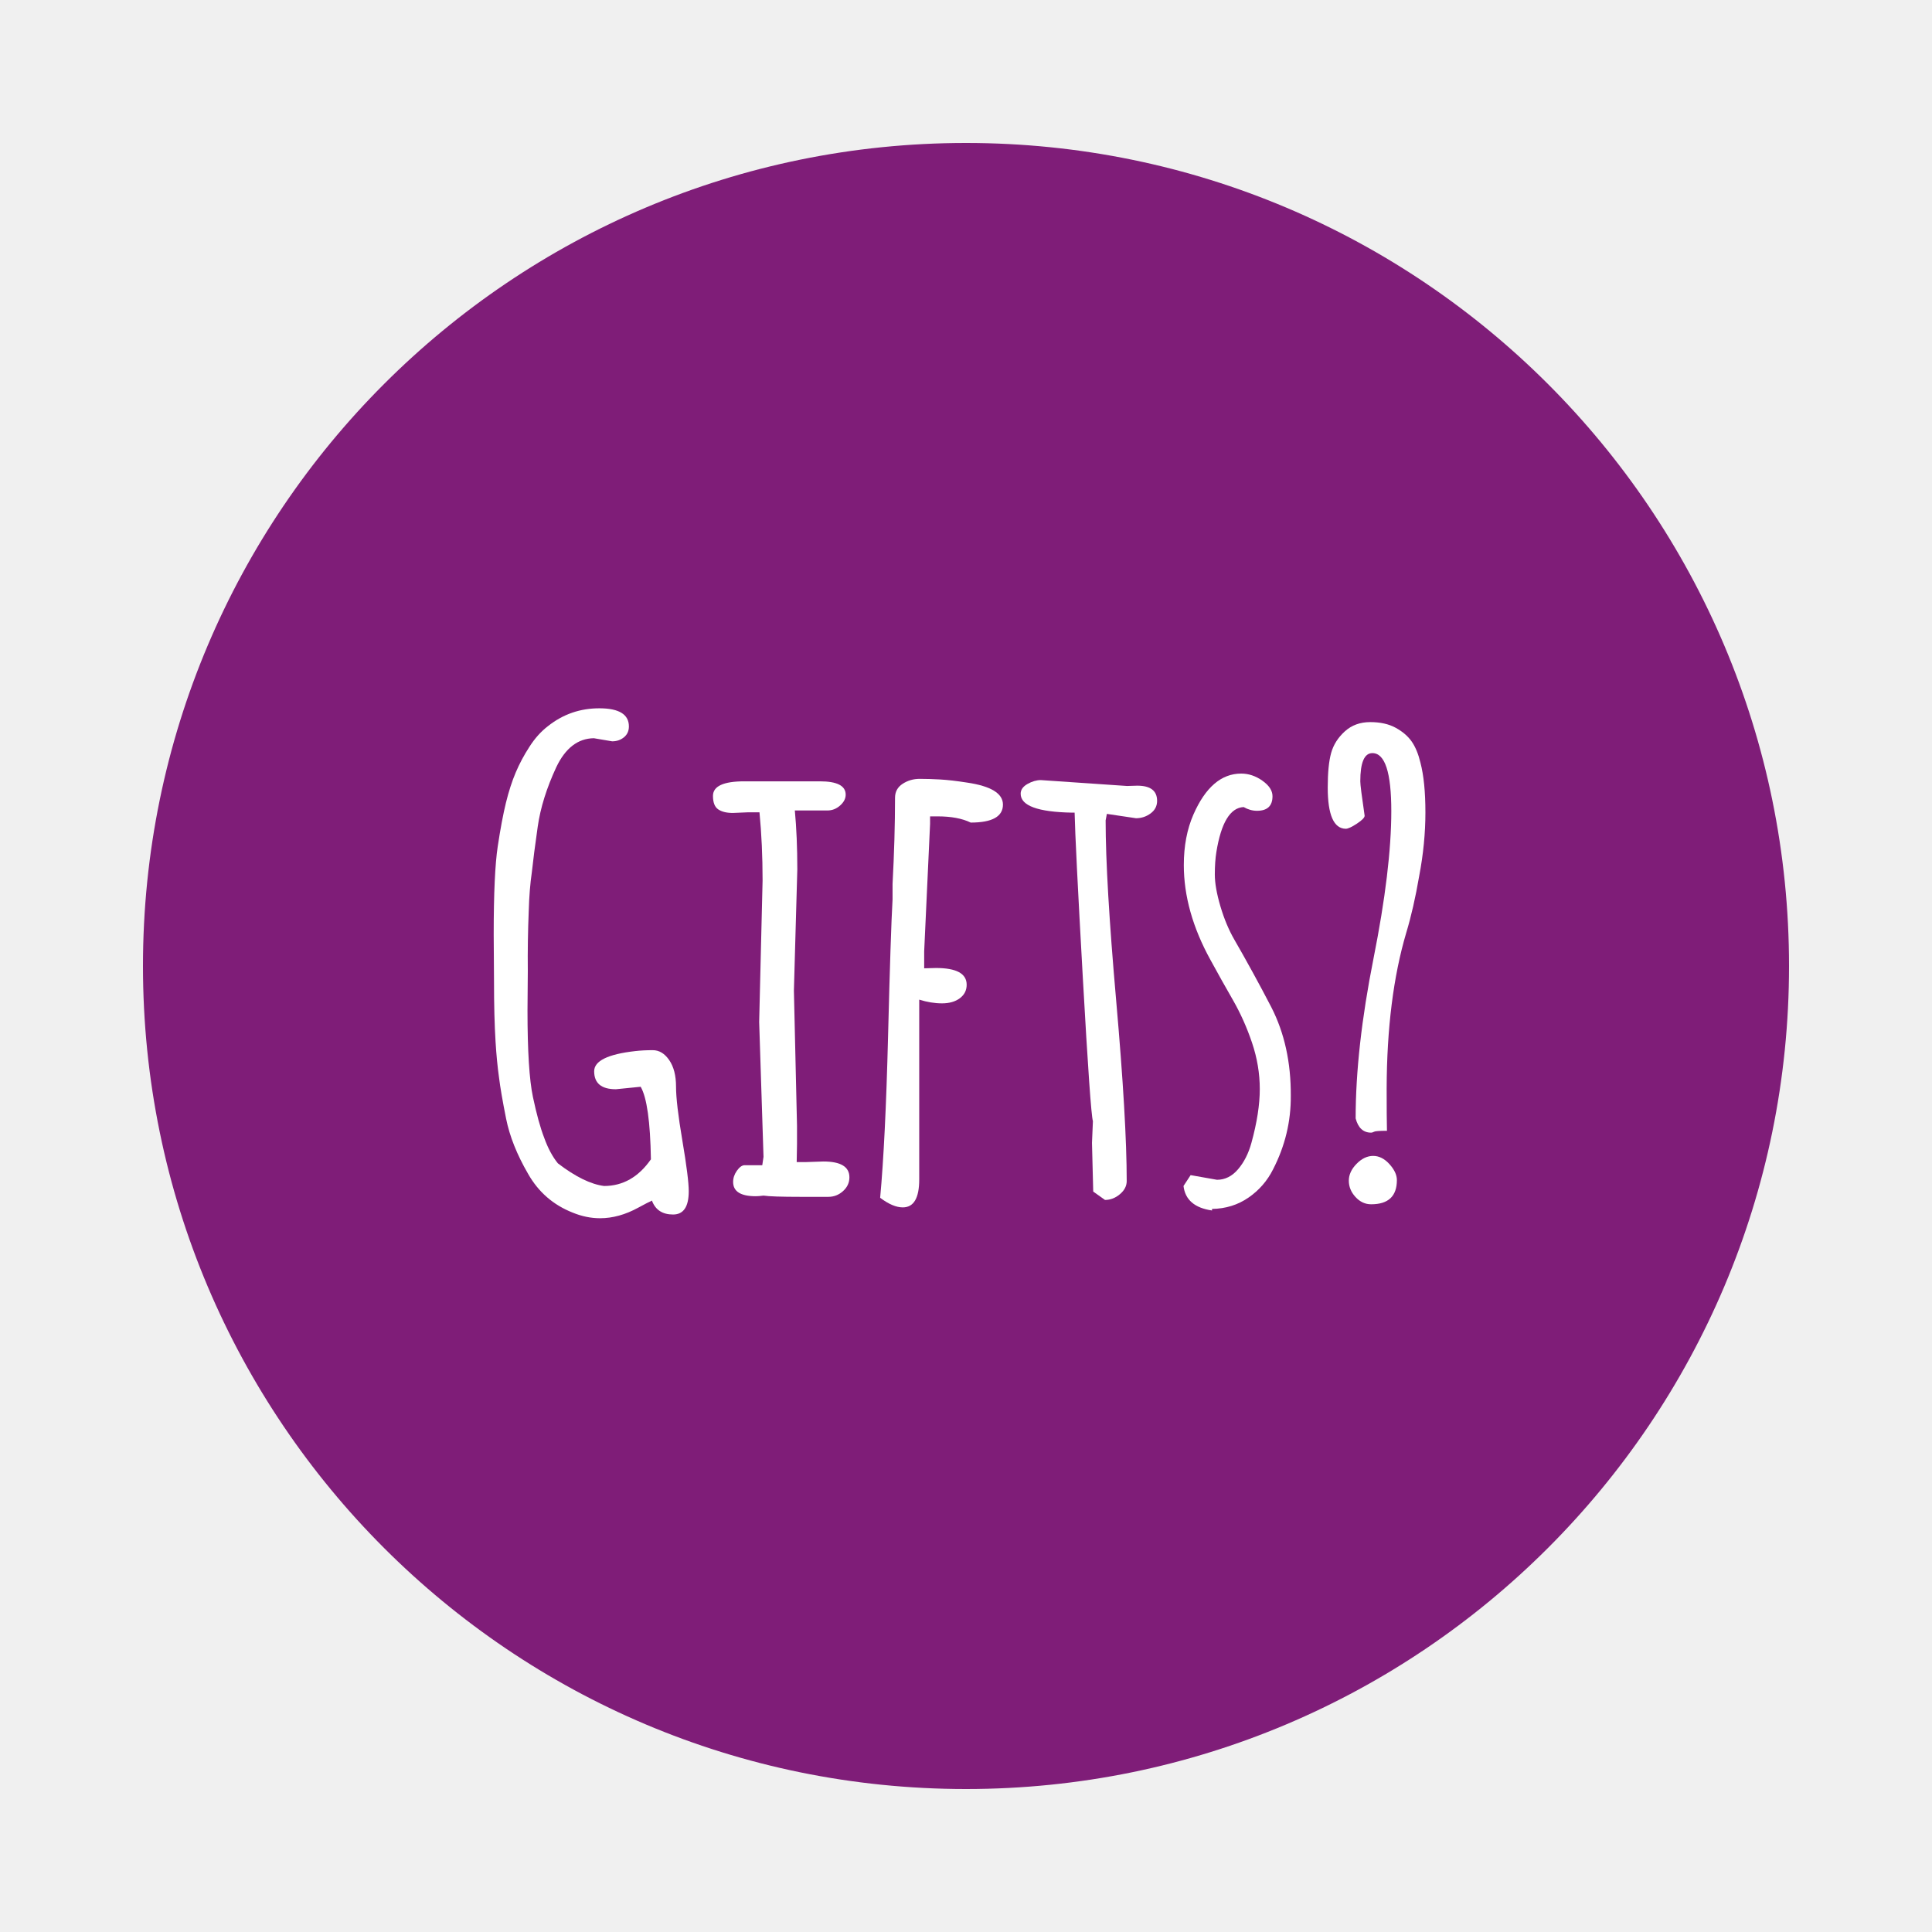
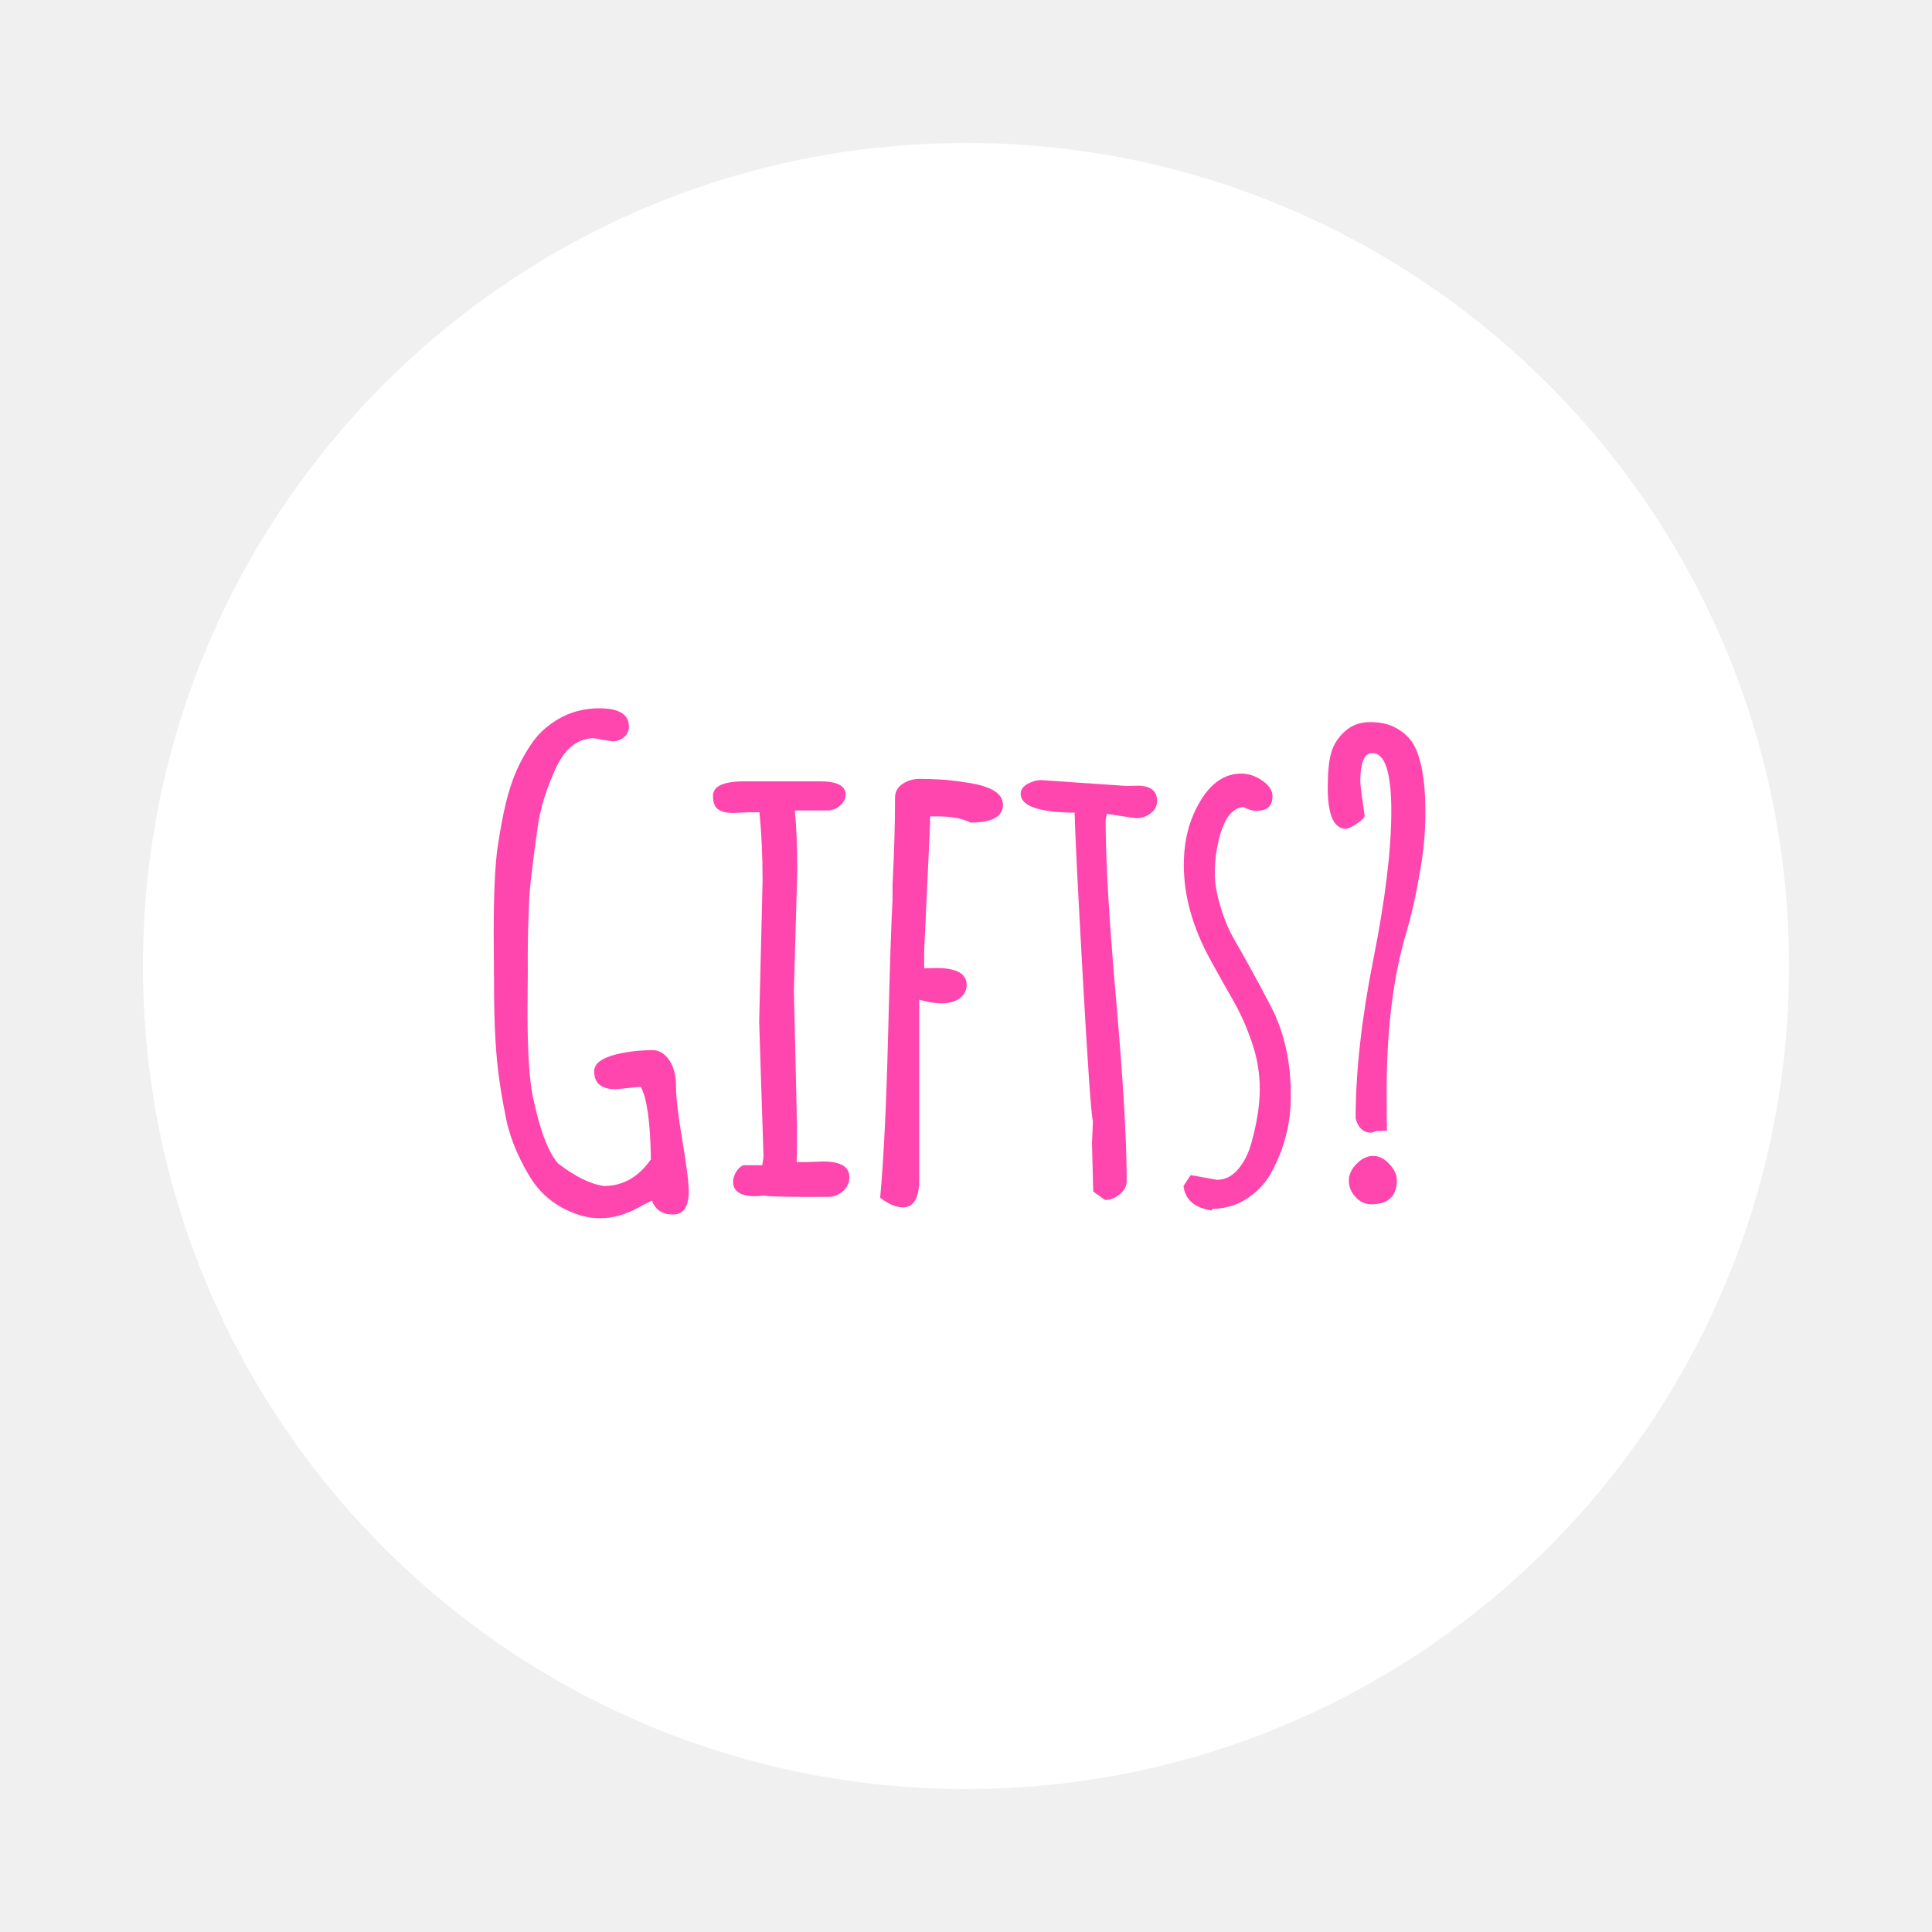
<svg xmlns="http://www.w3.org/2000/svg" version="1.1" id="Ebene_1" x="0px" y="0px" width="2000px" height="2000px" viewBox="0 0 2000 2000" enable-background="new 0 0 2000 2000" xml:space="preserve">
-   <circle fill="#7F1D78" cx="1000" cy="1000" r="852" />
+   <circle fill="#FFFFFF" cx="1000" cy="1000" r="852" />
  <g>
-     <path fill="#FFFFFF" d="M663.23,1125.012l-25.68,2.567c-14.981,0-22.47-6.204-22.47-18.617c0-10.699,14.124-17.655,42.372-20.866   c5.563-0.643,11.661-0.963,18.297-0.963c6.631,0,12.303,3.426,17.013,10.272c4.705,6.852,7.062,15.999,7.062,27.445   c0,11.45,2.192,30.124,6.58,56.014c4.384,25.895,6.581,43.334,6.581,52.322c0,16.049-5.407,24.075-16.21,24.075   c-10.809,0-18.032-4.605-21.667-13.803v-0.642c-2.569,1.073-7.384,3.53-14.445,7.381c-13.271,7.273-26.433,10.915-39.483,10.915   c-9.419,0-18.833-1.926-28.248-5.777c-20.117-7.92-35.525-21.291-46.223-40.125c-11.556-19.901-19.154-38.945-22.791-57.137   c-3.642-18.187-6.099-32.526-7.383-43.014c-1.5-10.699-2.678-22.897-3.532-36.595c-1.073-17.333-1.604-38.197-1.604-62.594   l-0.321-48.47c0-42.372,1.389-72.756,4.172-91.163c2.779-18.402,5.617-33.489,8.507-45.261   c2.889-11.767,6.259-22.199,10.111-31.296c3.852-9.094,8.557-17.921,14.124-26.483c5.563-8.772,11.982-15.939,19.26-21.507   c15.618-12.408,33.489-18.563,53.606-18.457c20.112,0.11,30.174,6.369,30.174,18.778c0,4.709-1.715,8.456-5.137,11.235   c-3.425,2.783-7.493,4.172-12.197,4.172l-18.938-3.209c-16.481,0.215-29.427,10.166-38.84,29.852   c-10.062,21.617-16.482,42.161-19.26,61.632c-2.784,19.474-4.815,35.203-6.099,47.185c-1.716,11.771-2.784,25.149-3.21,40.125   c-0.857,20.759-1.178,41.519-0.963,62.273l-0.321,40.768c0,41.944,1.871,71.797,5.618,89.556   c3.742,17.767,7.648,31.891,11.716,42.373c3.852,10.703,8.557,19.476,14.124,26.322c18.187,13.913,34.13,21.722,47.828,23.432   c19.471,0,35.63-9.199,48.471-27.605C673.181,1161.178,669.65,1136.141,663.23,1125.012z" />
-     <path fill="#FFFFFF" d="M821.848,1025.502l3.21,139.633v19.581l-0.321,18.298h8.667l18.938-0.644   c17.976,0,26.964,5.458,26.964,16.371c0,5.567-2.197,10.328-6.581,14.284c-4.389,3.963-9.469,5.94-15.248,5.94h-28.89   c-19.901,0-32.636-0.427-38.198-1.285c-3.426,0.431-6.099,0.644-8.025,0.644c-15.623,0-23.433-4.922-23.433-14.768   c0-4.063,1.284-7.915,3.852-11.557c2.568-3.636,5.136-5.562,7.705-5.776h18.617l1.284-8.668l-4.494-139.633l3.53-146.374   c0-25.038-1.073-48.575-3.209-70.62h-12.519l-15.087,0.642c-6.419,0-11.45-1.229-15.086-3.691   c-3.642-2.457-5.457-7.112-5.457-13.963c0-10.057,10.803-15.087,32.42-15.087h78.323c17.76,0,26.644,4.604,26.644,13.803   c0,4.067-1.927,7.814-5.779,11.235c-3.852,3.426-8.24,5.136-13.162,5.136h-33.704c1.71,17.976,2.568,38.309,2.568,60.989   L821.848,1025.502z" />
-     <path fill="#FFFFFF" d="M962.812,852.806l-6.099,131.93v17.655l12.198-0.322c21.186,0,31.779,5.779,31.779,17.334   c0,5.778-2.357,10.434-7.063,13.964c-4.71,3.531-10.864,5.298-18.457,5.298c-7.599,0-15.463-1.285-23.593-3.854v186.178   c0,19.261-5.673,28.891-17.013,28.891c-6.851,0-14.66-3.32-23.433-9.95c3.636-39.163,6.365-94.855,8.186-167.078   c1.816-72.226,3.371-119.462,4.654-141.721v-16.05c1.711-31.884,2.568-61.631,2.568-89.237c0-6.204,2.618-11.019,7.865-14.445   c5.241-3.42,11.124-5.136,17.655-5.136c6.524,0,13.532,0.216,21.025,0.642c7.704,0.432,17.013,1.5,27.927,3.21   c24.821,3.641,37.235,11.235,37.235,22.791c0,12.413-11.129,18.618-33.385,18.618c-8.776-4.279-20.222-6.42-34.346-6.42h-7.704   V852.806z" />
-     <path fill="#FFFFFF" d="M1131.702,1233.508l-1.284-50.396c0-0.21,0.321-7.703,0.964-22.47c-1.716-5.563-5.19-54.996-10.434-148.3   c-5.246-93.3-8.079-150.331-8.505-171.091c-0.857,0-1.717,0-2.568,0c-35.525-0.642-53.286-7.167-53.286-19.581   c0-4.063,2.353-7.434,7.063-10.112c4.705-2.673,9.309-4.012,13.802-4.012l89.238,6.099l10.593-0.32   c13.691,0,20.543,5.246,20.543,15.729c0,5.352-2.246,9.685-6.74,13c-4.494,3.32-9.524,4.975-15.087,4.975l-30.174-4.494   l-1.284,6.741c0,41.519,3.636,103.682,10.913,186.498c7.274,82.817,10.914,145.091,10.914,186.82c0,5.136-2.356,9.686-7.062,13.643   c-4.709,3.962-9.846,5.938-15.407,5.938L1131.702,1233.508z" />
-     <path fill="#FFFFFF" d="M1232.54,1216.494l27.286,4.816c8.345,0,15.618-3.637,21.826-10.915   c6.205-7.272,10.805-16.37,13.804-27.284c5.778-20.971,8.667-39.533,8.667-55.692c0-16.155-2.679-32.15-8.026-47.989   c-5.351-15.834-11.93-30.545-19.739-44.138c-7.814-13.586-15.568-27.444-23.272-41.568c-18.407-33.384-27.606-66.125-27.606-98.225   c0-19.687,3.315-37.125,9.951-52.323c12.409-28.247,28.89-42.371,49.435-42.371c7.702,0,15.03,2.462,21.987,7.382   c6.951,4.926,10.433,10.272,10.433,16.05c0,10.062-5.352,15.087-16.05,15.087c-4.711,0-9.31-1.284-13.803-3.853   c-13.913,0.643-23.327,16.16-28.248,46.544c-1.073,6.636-1.604,14.396-1.604,23.273c0,8.882,1.926,19.851,5.777,32.901   c3.853,13.056,8.717,24.667,14.605,34.829c5.883,10.166,12.197,21.4,18.939,33.705c6.74,12.309,13.104,24.234,19.099,35.791   c13.692,26.753,20.433,57.352,20.223,91.804c0.21,26.538-5.889,51.896-18.296,76.076c-5.994,11.988-14.501,21.778-25.52,29.371   c-11.024,7.594-23.593,11.502-37.717,11.717v1.605c-17.976-2.568-27.823-11.019-29.532-25.359L1232.54,1216.494z" />
-     <path fill="#FFFFFF" d="M1393.086,857.942c-12.414-0.21-18.619-14.445-18.619-42.692c0-15.408,1.175-27.335,3.531-35.792   c2.354-8.451,7.063-15.888,14.125-22.309c7.062-6.42,15.834-9.63,26.321-9.63c10.482,0,19.311,1.981,26.482,5.938   c7.167,3.962,12.68,8.722,16.532,14.284c3.851,5.568,6.845,12.84,8.987,21.828c3.421,13.055,5.135,30.229,5.135,51.52   c0,21.296-2.141,43.174-6.419,65.644c-3.853,22.47-8.347,42.16-13.482,59.063c-13.271,44.939-20.012,98.546-20.223,160.819   c0,21.185,0.105,35.846,0.321,43.978c-7.705,0-12.148,0.32-13.321,0.963c-1.18,0.642-2.197,0.963-3.05,0.963   c-8.136,0-13.481-4.922-16.05-14.768c0-48.359,6.149-103.465,18.458-165.313c12.303-61.842,18.457-112.774,18.457-152.793   c0-40.014-6.532-60.027-19.581-60.027c-8.346,0-12.519,9.741-12.519,29.211c0,3.426,1.494,15.302,4.494,35.63   c0,1.926-2.68,4.654-8.024,8.186C1399.291,856.177,1395.438,857.942,1393.086,857.942z M1446.051,1221.631   c0,16.693-8.884,25.037-26.644,25.037c-6.209,0-11.61-2.518-16.21-7.543c-4.605-5.025-6.9-10.644-6.9-16.853   c0-6.204,2.672-12.036,8.024-17.493c5.346-5.458,11.073-8.186,17.173-8.186c6.098,0,11.716,2.838,16.852,8.506   C1443.48,1210.772,1446.051,1216.285,1446.051,1221.631z" />
+     <path fill="#FF46AF" d="M663.23,1125.012l-25.681,2.567c-14.98,0-22.47-6.204-22.47-18.617c0-10.699,14.124-17.655,42.372-20.866   c5.563-0.643,11.661-0.963,18.297-0.963c6.631,0,12.303,3.426,17.013,10.272c4.705,6.852,7.063,15.999,7.063,27.444   c0,11.45,2.191,30.124,6.58,56.015c4.384,25.895,6.581,43.334,6.581,52.321c0,16.05-5.407,24.075-16.21,24.075   c-10.81,0-18.032-4.604-21.667-13.803v-0.642c-2.569,1.072-7.384,3.529-14.445,7.381c-13.271,7.272-26.433,10.915-39.483,10.915   c-9.419,0-18.833-1.927-28.248-5.777c-20.116-7.92-35.524-21.291-46.223-40.125c-11.556-19.901-19.154-38.944-22.791-57.137   c-3.642-18.188-6.099-32.526-7.383-43.015c-1.5-10.698-2.678-22.896-3.532-36.595c-1.073-17.333-1.604-38.196-1.604-62.594   l-0.321-48.47c0-42.372,1.389-72.756,4.172-91.163c2.779-18.402,5.617-33.489,8.507-45.261c2.89-11.768,6.259-22.199,10.111-31.297   c3.852-9.094,8.557-17.921,14.124-26.482c5.563-8.772,11.982-15.939,19.26-21.507c15.618-12.408,33.489-18.563,53.606-18.457   c20.112,0.109,30.174,6.369,30.174,18.777c0,4.709-1.715,8.456-5.137,11.235c-3.425,2.783-7.493,4.172-12.197,4.172l-18.938-3.209   c-16.48,0.215-29.427,10.166-38.84,29.853c-10.062,21.616-16.481,42.161-19.26,61.632c-2.784,19.474-4.815,35.203-6.1,47.185   c-1.716,11.771-2.783,25.149-3.209,40.125c-0.857,20.759-1.179,41.52-0.964,62.273l-0.32,40.768c0,41.944,1.87,71.797,5.618,89.557   c3.741,17.767,7.647,31.891,11.716,42.373c3.852,10.702,8.557,19.476,14.124,26.321c18.187,13.913,34.13,21.723,47.828,23.433   c19.471,0,35.63-9.199,48.471-27.605C673.181,1161.178,669.65,1136.141,663.23,1125.012z" />
+     <path fill="#FF46AF" d="M821.848,1025.502l3.211,139.633v19.581l-0.321,18.298h8.667l18.938-0.644   c17.977,0,26.964,5.458,26.964,16.371c0,5.566-2.196,10.328-6.581,14.284c-4.389,3.963-9.469,5.939-15.248,5.939h-28.89   c-19.901,0-32.636-0.427-38.198-1.285c-3.426,0.432-6.099,0.645-8.024,0.645c-15.623,0-23.434-4.922-23.434-14.769   c0-4.063,1.284-7.915,3.853-11.557c2.568-3.636,5.136-5.562,7.705-5.776h18.617l1.283-8.668l-4.494-139.633l3.53-146.374   c0-25.038-1.073-48.575-3.209-70.62h-12.519l-15.087,0.643c-6.419,0-11.45-1.229-15.086-3.691   c-3.643-2.457-5.457-7.111-5.457-13.963c0-10.057,10.803-15.087,32.42-15.087h78.323c17.76,0,26.644,4.604,26.644,13.803   c0,4.067-1.927,7.814-5.779,11.235c-3.852,3.426-8.239,5.136-13.161,5.136h-33.705c1.711,17.977,2.568,38.31,2.568,60.989   L821.848,1025.502z" />
+     <path fill="#FF46AF" d="M962.813,852.806l-6.1,131.931v17.654l12.198-0.321c21.186,0,31.778,5.778,31.778,17.334   c0,5.777-2.356,10.434-7.063,13.964c-4.71,3.531-10.864,5.298-18.457,5.298c-7.599,0-15.463-1.285-23.593-3.854v186.179   c0,19.261-5.673,28.891-17.013,28.891c-6.852,0-14.66-3.319-23.434-9.95c3.637-39.162,6.365-94.854,8.187-167.078   c1.815-72.226,3.37-119.462,4.653-141.721v-16.05c1.711-31.884,2.568-61.631,2.568-89.237c0-6.204,2.618-11.019,7.865-14.444   c5.24-3.42,11.124-5.137,17.654-5.137c6.524,0,13.532,0.217,21.025,0.643c7.704,0.432,17.013,1.5,27.927,3.21   c24.821,3.641,37.235,11.234,37.235,22.791c0,12.413-11.129,18.618-33.385,18.618c-8.776-4.279-20.223-6.42-34.346-6.42h-7.705   v7.701H962.813z" />
+     <path fill="#FF46AF" d="M1131.702,1233.508l-1.284-50.396c0-0.21,0.321-7.703,0.964-22.47   c-1.716-5.563-5.189-54.996-10.434-148.301c-5.246-93.3-8.079-150.331-8.505-171.091c-0.857,0-1.718,0-2.568,0   c-35.525-0.642-53.286-7.167-53.286-19.581c0-4.063,2.354-7.434,7.063-10.111c4.705-2.674,9.309-4.013,13.802-4.013l89.238,6.1   l10.593-0.32c13.691,0,20.543,5.246,20.543,15.729c0,5.353-2.246,9.686-6.74,13c-4.494,3.32-9.523,4.976-15.087,4.976   l-30.174-4.494l-1.284,6.741c0,41.519,3.636,103.682,10.913,186.498c7.274,82.816,10.914,145.091,10.914,186.819   c0,5.137-2.356,9.687-7.063,13.644c-4.709,3.962-9.846,5.938-15.407,5.938L1131.702,1233.508z" />
+     <path fill="#FF46AF" d="M1232.54,1216.494l27.286,4.816c8.345,0,15.618-3.638,21.826-10.916   c6.205-7.271,10.805-16.369,13.804-27.283c5.778-20.972,8.667-39.533,8.667-55.692c0-16.155-2.679-32.15-8.026-47.989   c-5.351-15.834-11.93-30.545-19.738-44.138c-7.814-13.586-15.568-27.444-23.272-41.568c-18.407-33.384-27.605-66.125-27.605-98.225   c0-19.687,3.314-37.125,9.951-52.323c12.408-28.247,28.89-42.371,49.435-42.371c7.702,0,15.03,2.462,21.987,7.383   c6.951,4.926,10.433,10.271,10.433,16.05c0,10.062-5.352,15.087-16.05,15.087c-4.711,0-9.311-1.284-13.803-3.854   c-13.913,0.644-23.327,16.16-28.248,46.544c-1.073,6.637-1.604,14.396-1.604,23.273c0,8.882,1.926,19.851,5.777,32.901   c3.853,13.056,8.717,24.667,14.604,34.828c5.883,10.166,12.197,21.4,18.939,33.705c6.74,12.31,13.104,24.234,19.099,35.791   c13.692,26.754,20.433,57.353,20.224,91.805c0.209,26.537-5.89,51.896-18.297,76.076c-5.994,11.987-14.501,21.777-25.52,29.37   c-11.024,7.595-23.593,11.502-37.717,11.718v1.604c-17.977-2.567-27.823-11.019-29.532-25.358L1232.54,1216.494z" />
+     <path fill="#FF46AF" d="M1393.086,857.942c-12.414-0.21-18.619-14.445-18.619-42.692c0-15.408,1.176-27.335,3.531-35.792   c2.354-8.451,7.063-15.888,14.125-22.309s15.834-9.631,26.321-9.631c10.481,0,19.311,1.981,26.481,5.938   c7.168,3.962,12.681,8.722,16.532,14.284c3.851,5.567,6.845,12.84,8.987,21.828c3.421,13.055,5.135,30.229,5.135,51.52   c0,21.296-2.141,43.174-6.419,65.645c-3.853,22.47-8.347,42.159-13.481,59.063c-13.271,44.939-20.013,98.546-20.224,160.819   c0,21.185,0.104,35.846,0.321,43.978c-7.705,0-12.148,0.32-13.321,0.963c-1.18,0.643-2.196,0.964-3.05,0.964   c-8.137,0-13.48-4.923-16.051-14.769c0-48.358,6.149-103.465,18.459-165.313c12.303-61.843,18.457-112.774,18.457-152.793   c0-40.015-6.532-60.027-19.582-60.027c-8.346,0-12.519,9.741-12.519,29.211c0,3.426,1.494,15.302,4.494,35.63   c0,1.926-2.681,4.654-8.024,8.187C1399.291,856.177,1395.438,857.942,1393.086,857.942z M1446.051,1221.631   c0,16.693-8.884,25.037-26.644,25.037c-6.209,0-11.61-2.518-16.21-7.543c-4.605-5.025-6.9-10.645-6.9-16.854   c0-6.203,2.672-12.035,8.024-17.492c5.346-5.458,11.073-8.187,17.173-8.187c6.098,0,11.716,2.838,16.852,8.506   C1443.48,1210.771,1446.051,1216.285,1446.051,1221.631z" />
  </g>
</svg>
